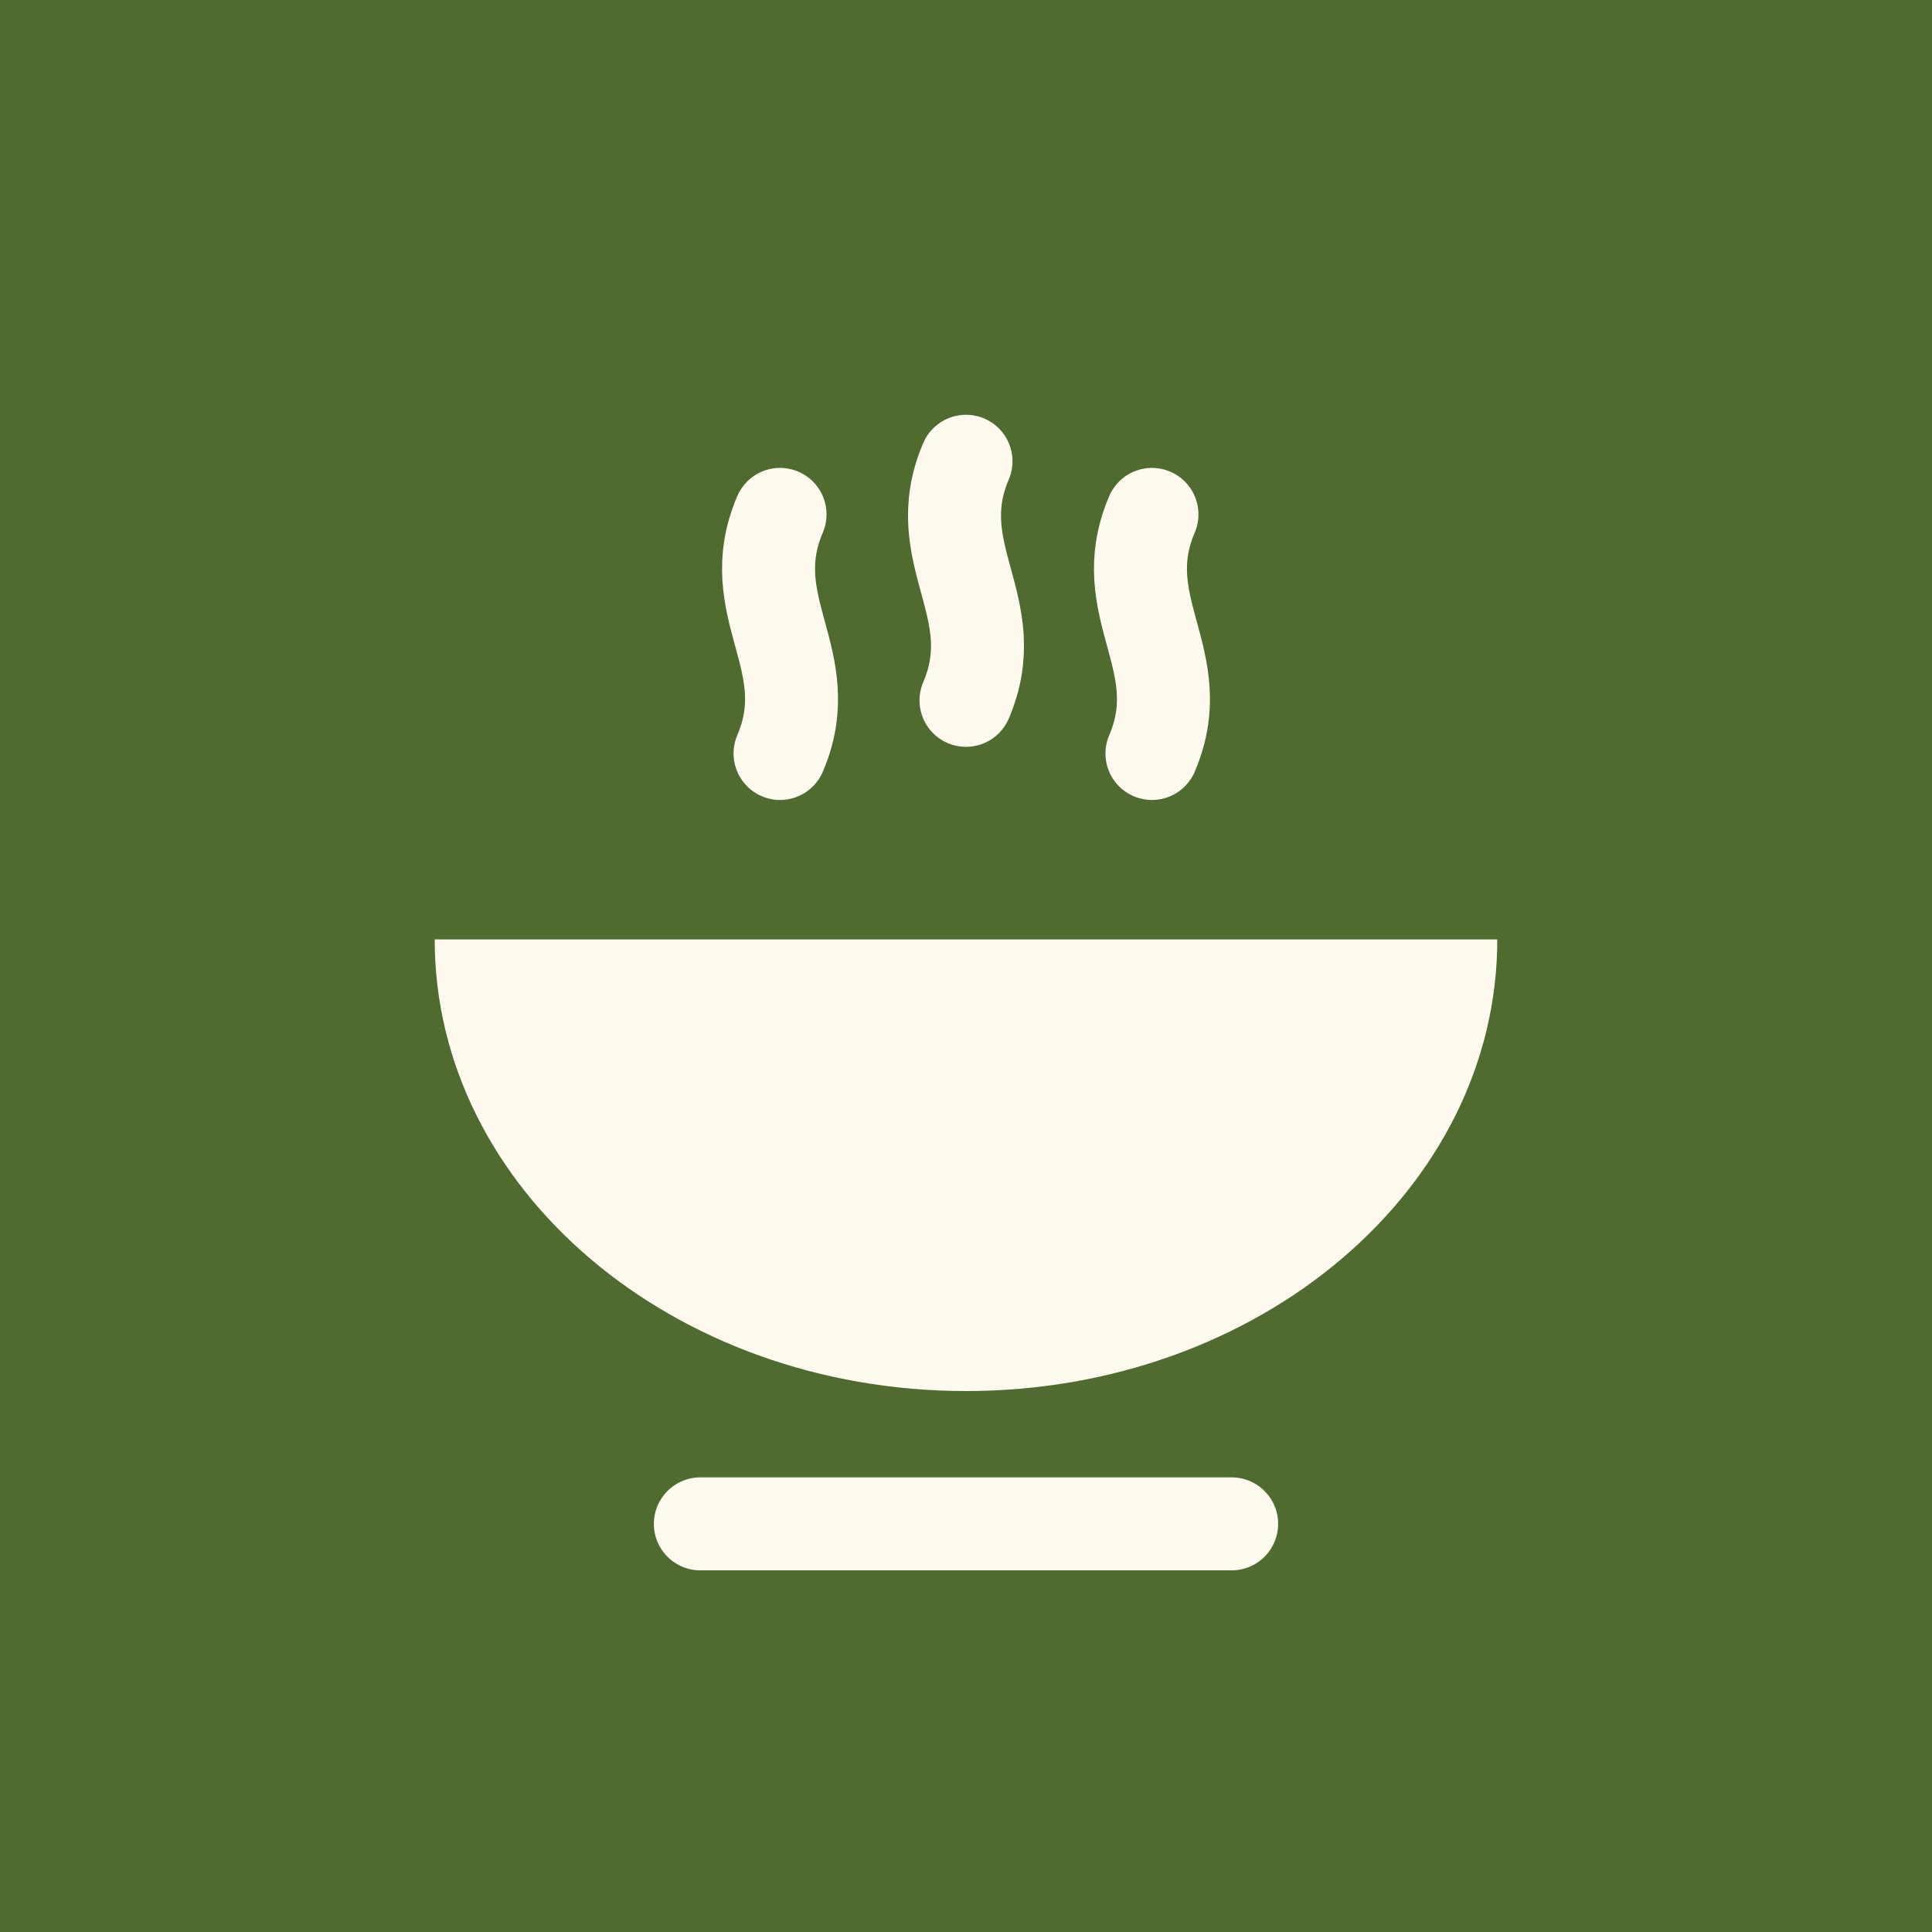
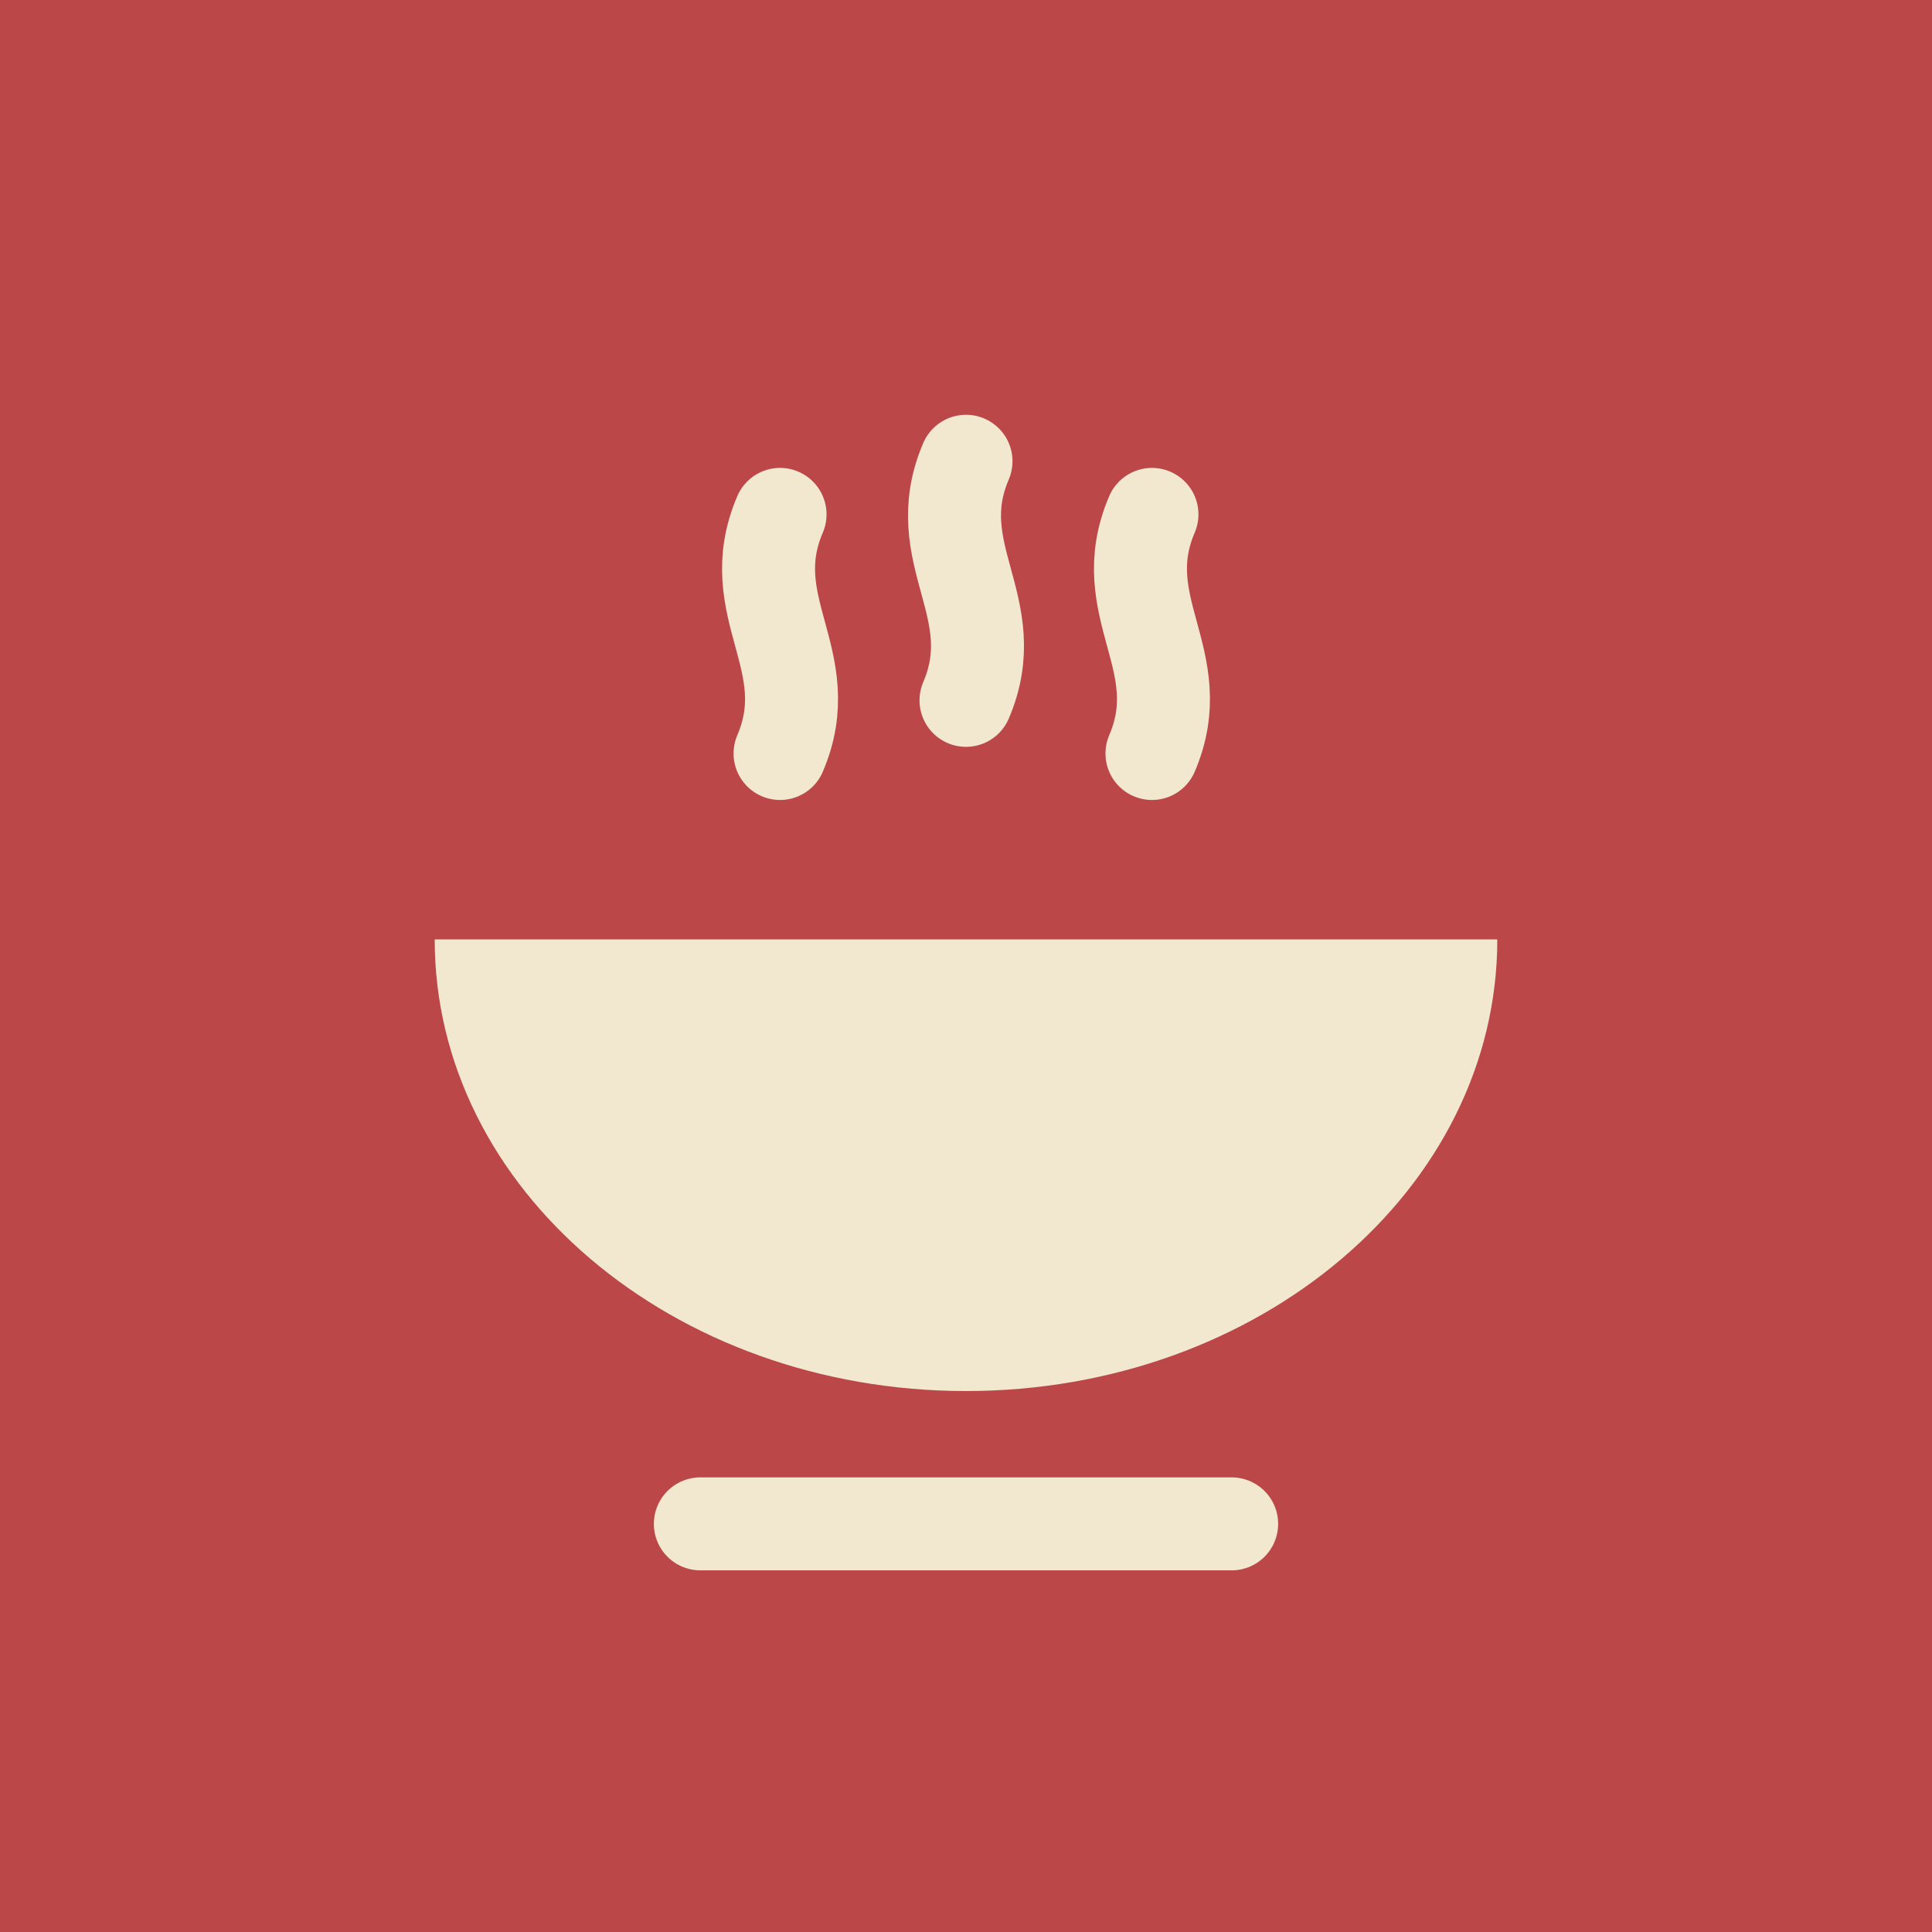
<svg xmlns="http://www.w3.org/2000/svg" viewBox="0 0 512 512">
-   <rect width="512" height="512" fill="#4f6b30" />
-   <g transform="translate(256 256) scale(0.88) translate(-256 -256)" fill="none" stroke="#fffaf0" stroke-width="28" stroke-linecap="round" stroke-linejoin="round">
-     <path d="M96 248h320a160 136 0 0 1-320 0z" fill="#fffaf0" stroke="none" />
+   <rect width="512" height="512" fill="#bc4749" />
+   <g transform="translate(256 256) scale(0.88) translate(-256 -256)" fill="none" stroke="#f2e8cf" stroke-width="28" stroke-linecap="round" stroke-linejoin="round">
+     <path d="M96 248h320a160 136 0 0 1-320 0z" fill="#f2e8cf" stroke="none" />
    <path d="M200 120c-12 28 12 44 0 72M256 104c-12 28 12 44 0 72M312 120c-12 28 12 44 0 72" />
    <path d="M176 424h160" />
  </g>
</svg>
